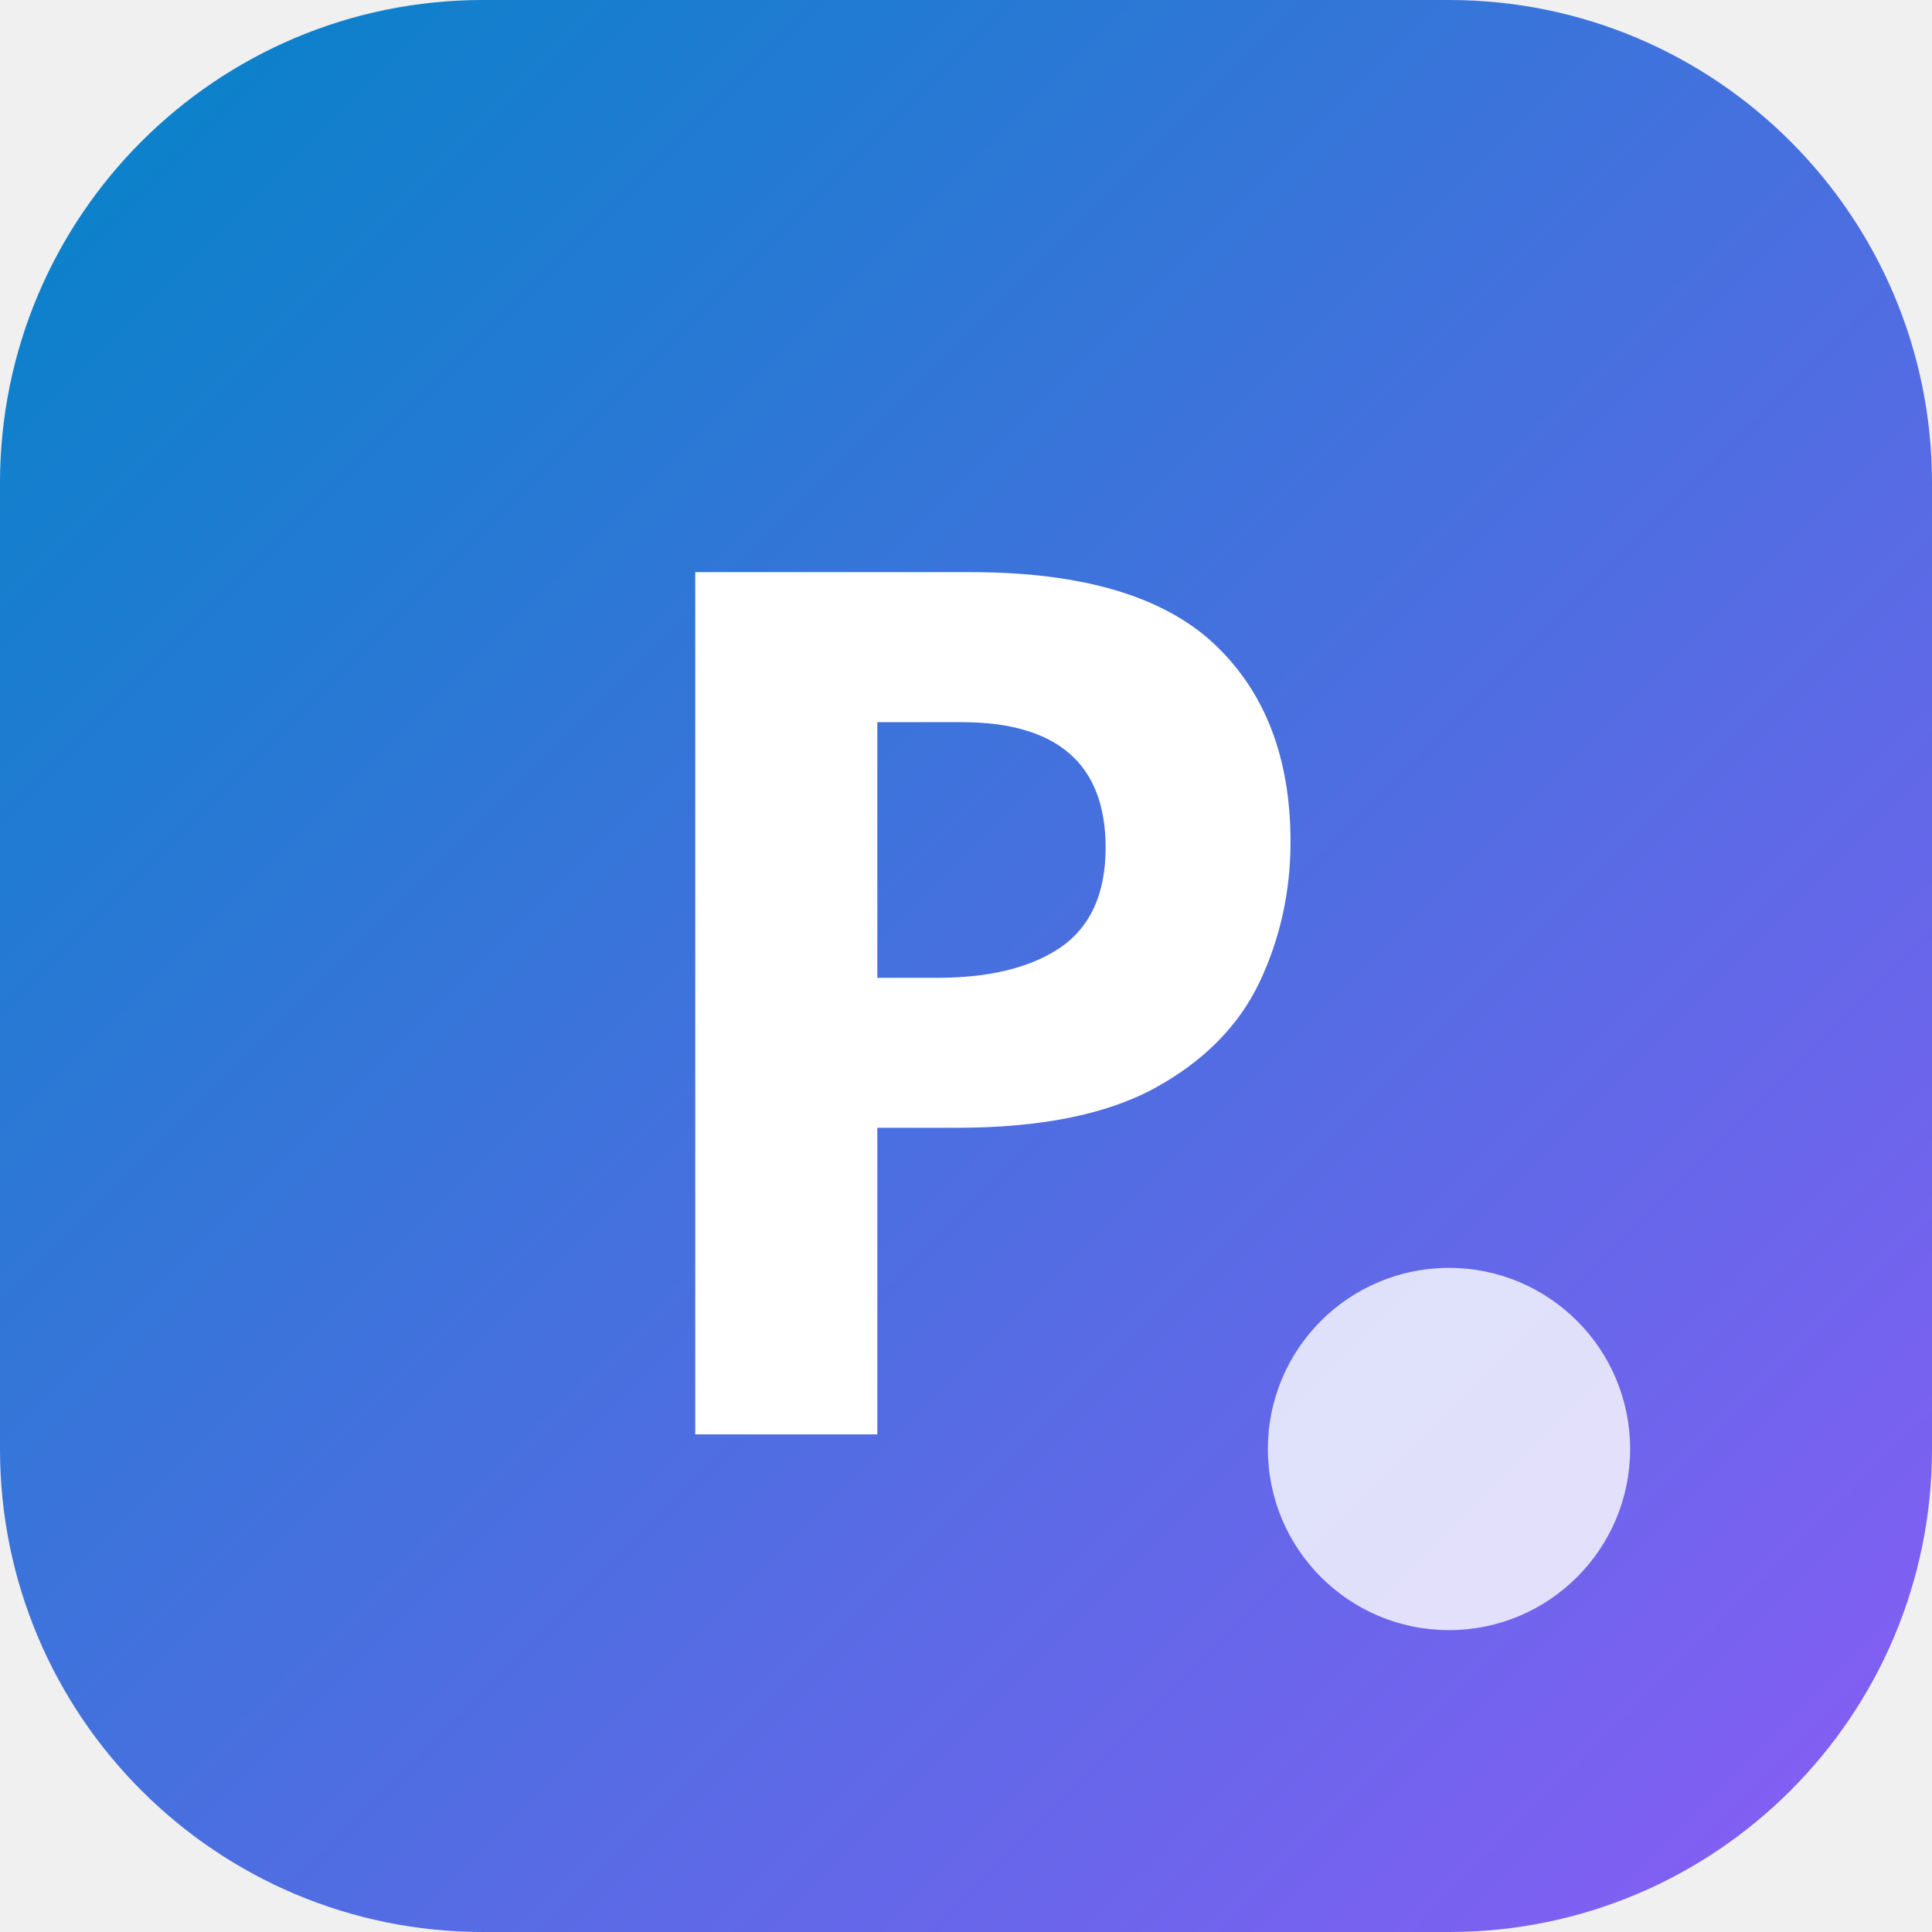
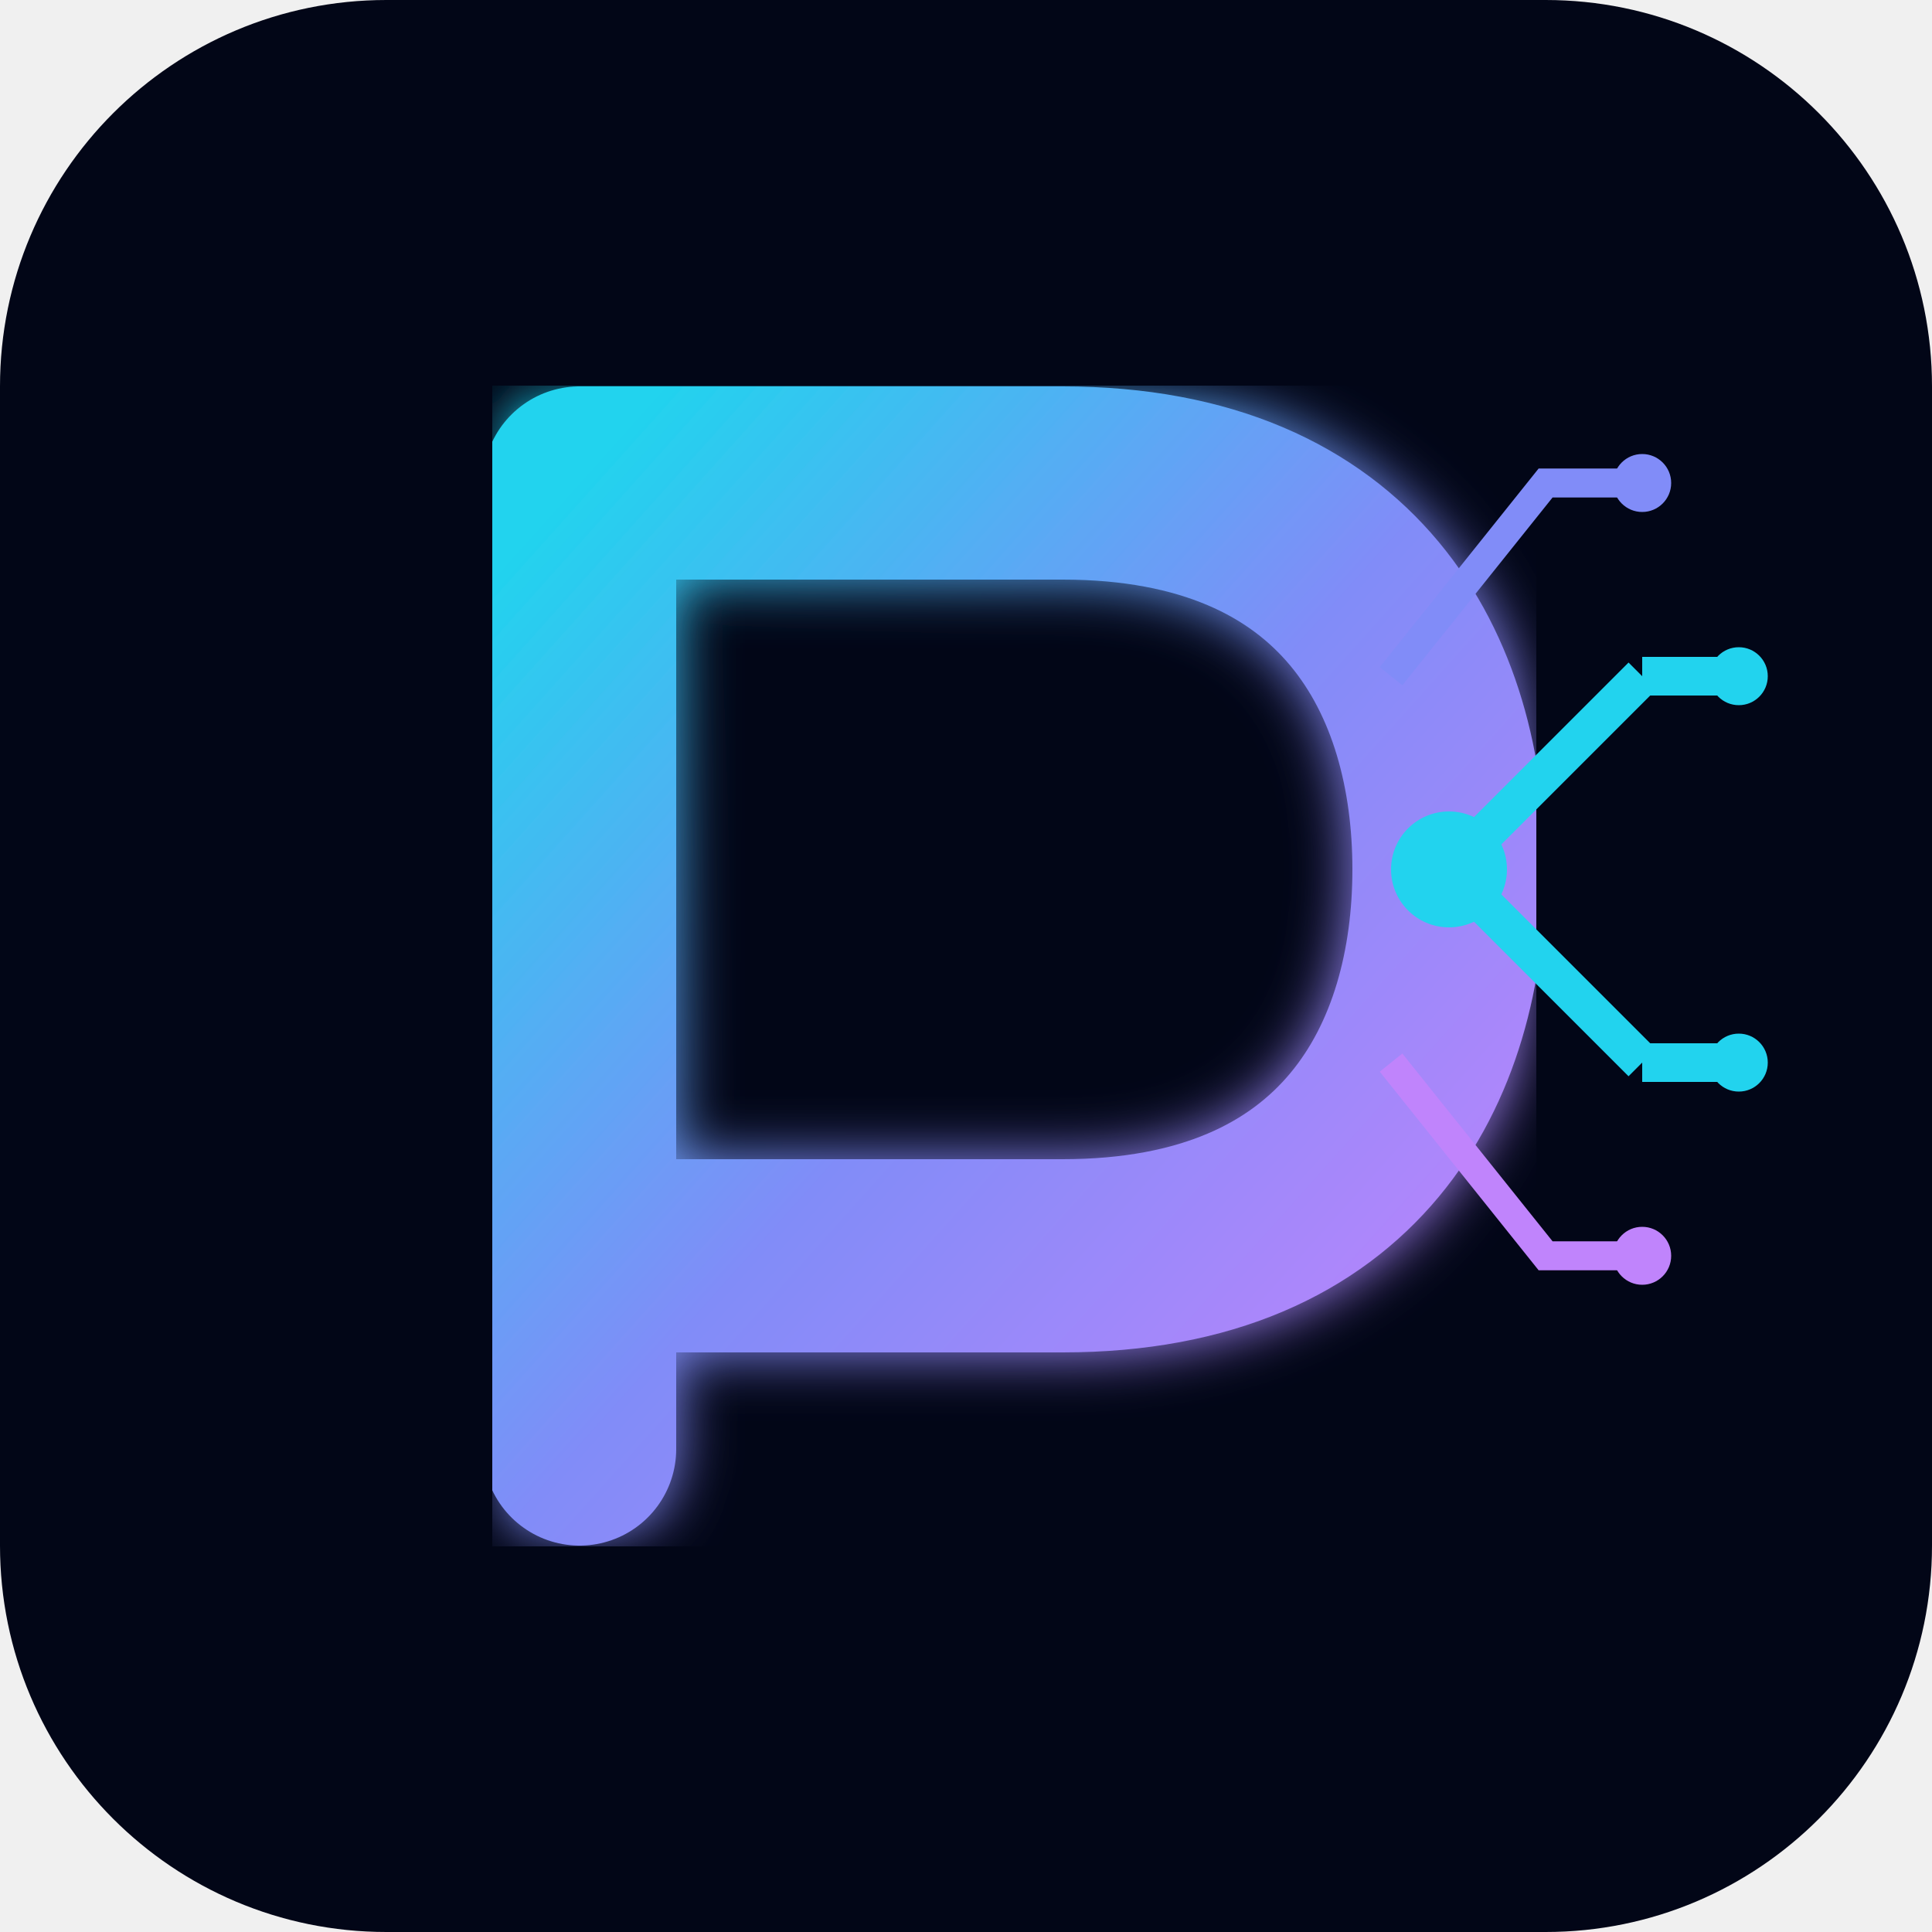
- <svg xmlns="http://www.w3.org/2000/svg" viewBox="0 0 32 32">
+ <svg xmlns="http://www.w3.org/2000/svg" viewBox="0 0 100 100">
  <defs>
-     <linearGradient id="grad" x1="0%" y1="0%" x2="100%" y2="100%">
-       <stop offset="0%" style="stop-color:#0284c7;stop-opacity:1" />
-       <stop offset="100%" style="stop-color:#8b5cf6;stop-opacity:1" />
+     <linearGradient id="pGrad" x1="0%" y1="0%" x2="100%" y2="100%">
+       <stop offset="0%" style="stop-color:#22d3ee;stop-opacity:1" />
+       <stop offset="50%" style="stop-color:#818cf8;stop-opacity:1" />
+       <stop offset="100%" style="stop-color:#c084fc;stop-opacity:1" />
    </linearGradient>
+     <filter id="glow">
+       <feGaussianBlur stdDeviation="1.5" result="blur" />
+       <feComposite in="SourceGraphic" in2="blur" operator="over" />
+     </filter>
  </defs>
-   <rect width="32" height="32" rx="8" fill="url(#grad)" />
-   <text x="50%" y="50%" dominant-baseline="central" text-anchor="middle" fill="white" font-family="Outfit, sans-serif" font-weight="900" font-size="20">P</text>
-   <circle cx="24" cy="24" r="3" fill="white" opacity="0.8">
-     <animate attributeName="opacity" values="0.8;0.3;0.8" dur="2s" repeatCount="indefinite" />
-   </circle>
+   <rect width="100" height="100" rx="20" fill="#020617" />
+   <path d="M30 25 V75 M30 25 H55 C70 25 75 35 75 45 C75 55 70 65 55 65 H30" fill="none" stroke="url(#pGrad)" stroke-width="10" stroke-linecap="round" stroke-linejoin="round" filter="url(#glow)" />
+   <circle cx="75" cy="45" r="3" fill="#22d3ee" />
+   <path d="M75 45 L85 35 M75 45 L85 55 M85 35 L90 35 M85 55 L90 55" stroke="#22d3ee" stroke-width="2" fill="none" />
+   <circle cx="90" cy="35" r="1.5" fill="#22d3ee" />
+   <circle cx="90" cy="55" r="1.5" fill="#22d3ee" />
+   <path d="M72 35 L80 25 L85 25" stroke="#818cf8" stroke-width="1.5" fill="none" />
+   <circle cx="85" cy="25" r="1.5" fill="#818cf8" />
+   <path d="M72 55 L80 65 L85 65" stroke="#c084fc" stroke-width="1.5" fill="none" />
+   <circle cx="85" cy="65" r="1.5" fill="#c084fc" />
</svg>
